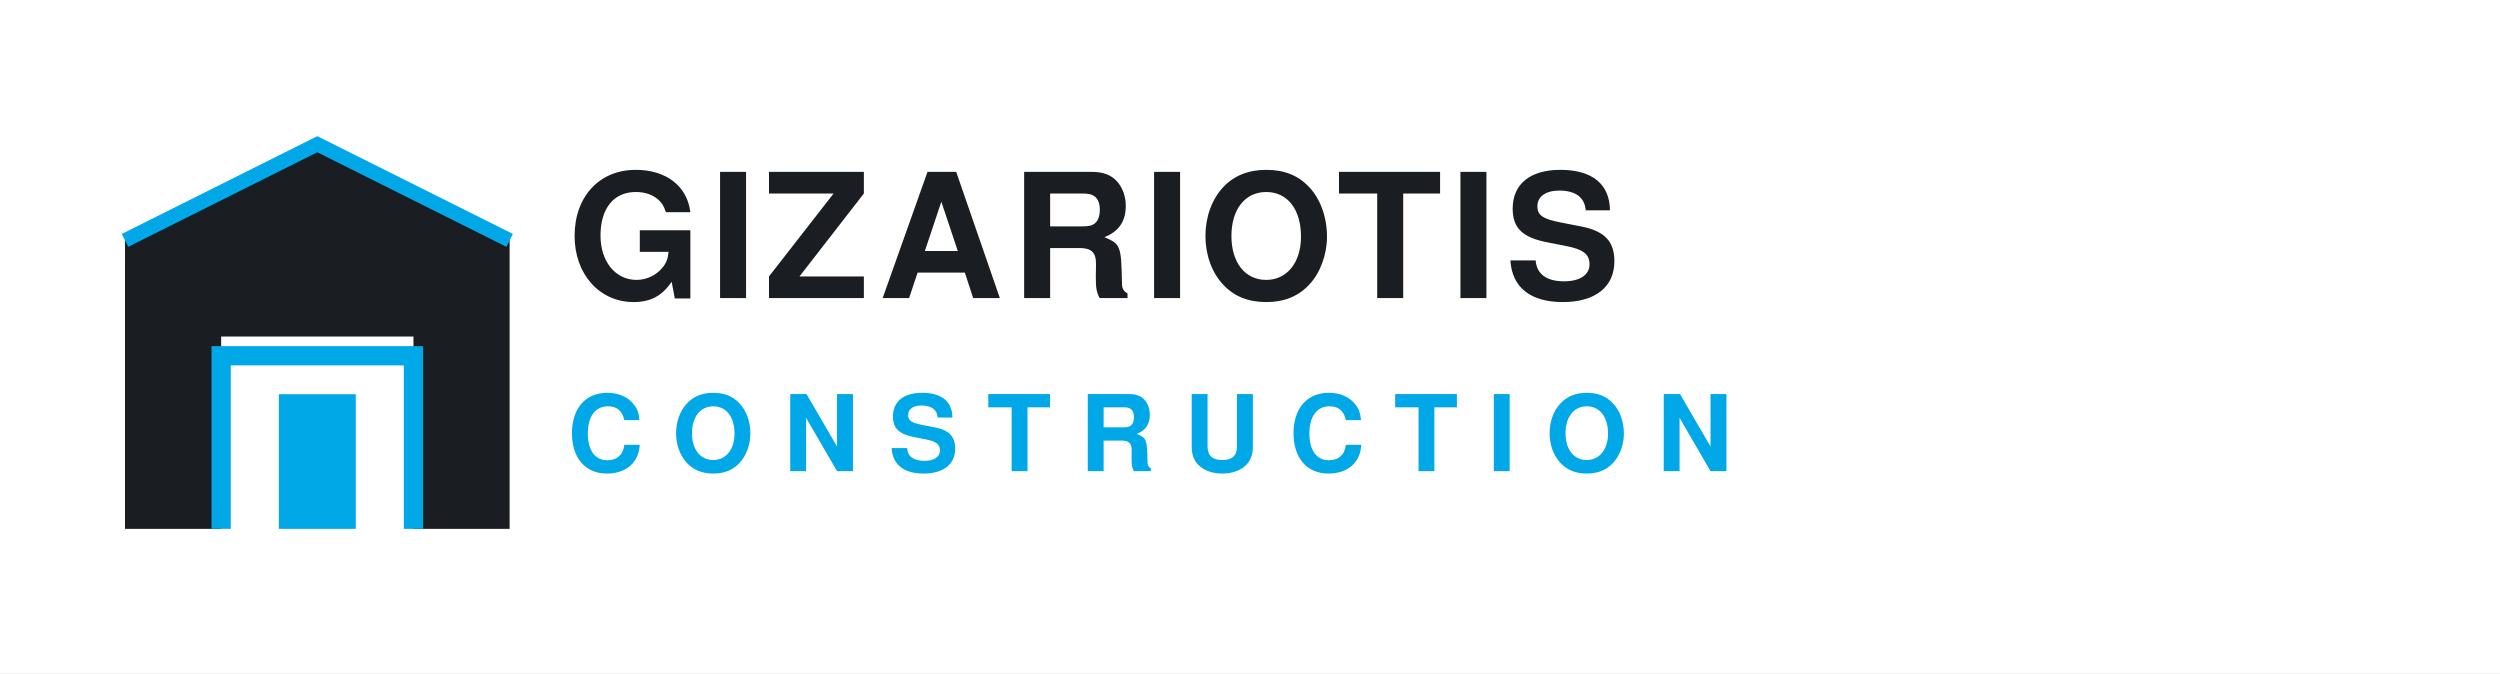
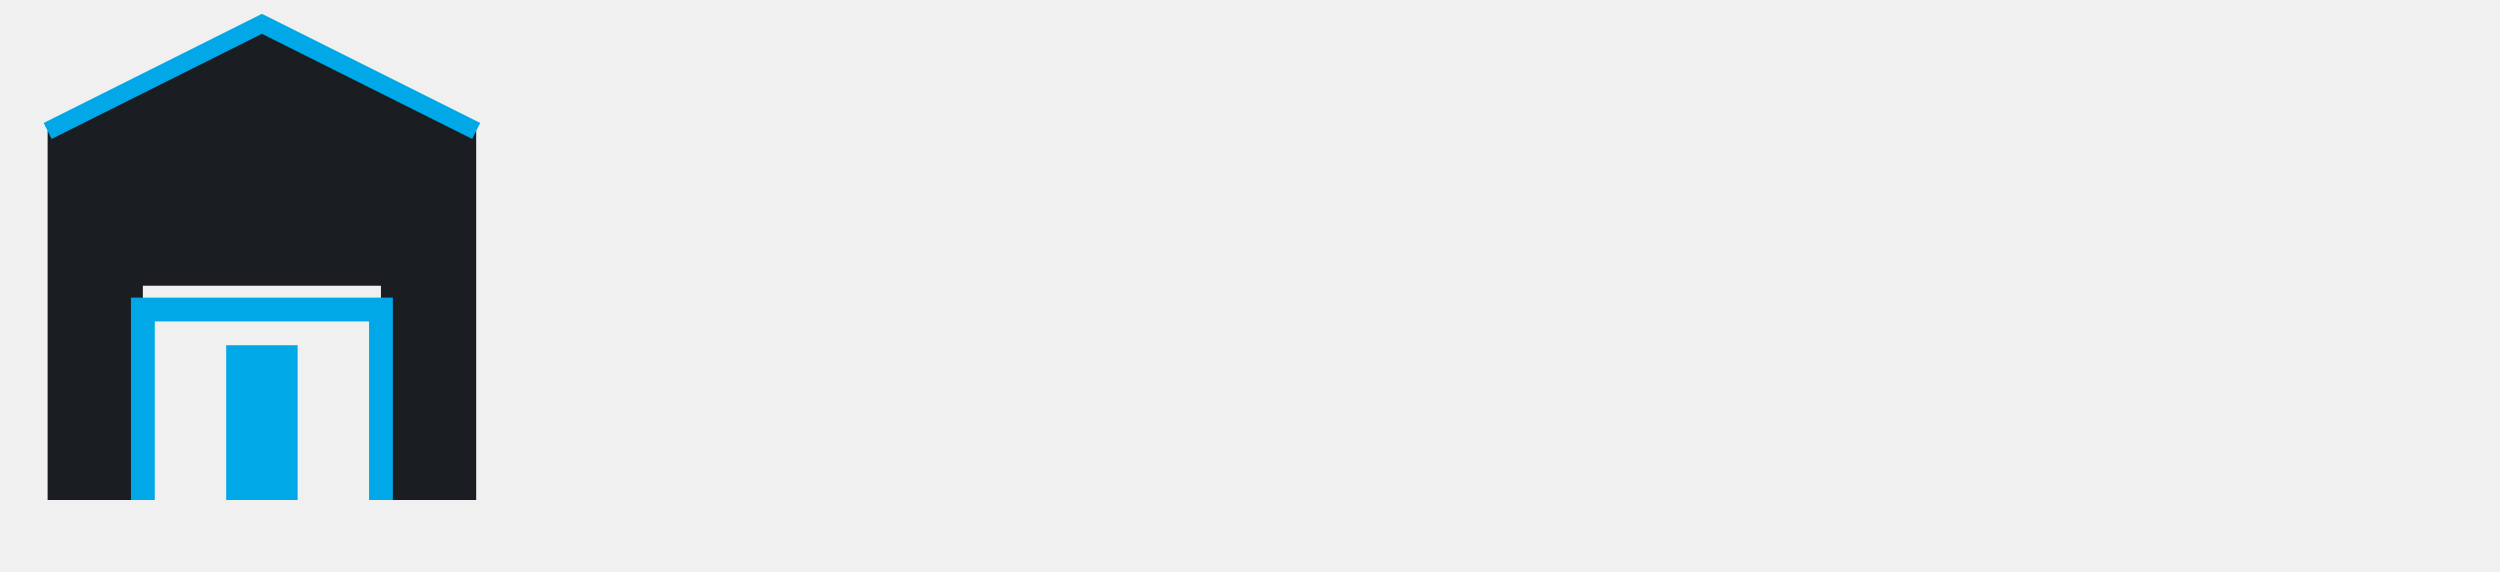
- <svg xmlns="http://www.w3.org/2000/svg" viewBox="0 0 520 140" role="img" aria-label="Gizariotis Construction">
-   <rect width="520" height="140" fill="#ffffff" />
-   <g transform="translate(18, 22)">
-     <path d="M8 88V28L48 8L88 28V88H68V48H28V88H8Z" fill="#1a1d21" />
-     <path d="M28 88V52H68V88" fill="none" stroke="#00A8E8" stroke-width="4" />
-     <rect x="40" y="60" width="16" height="28" fill="#00A8E8" />
-     <path d="M8 28L48 8L88 28" fill="none" stroke="#00A8E8" stroke-width="3" />
-   </g>
-   <g fill="#1a1d21" font-family="Arial Black, Helvetica, Arial, sans-serif">
-     <text x="118" y="62" font-size="36" font-weight="900" letter-spacing="1.5">GIZARIOTIS</text>
-     <text x="118" y="98" font-size="22" font-weight="700" letter-spacing="6" fill="#00A8E8">CONSTRUCTION</text>
+ <svg xmlns="http://www.w3.org/2000/svg" viewBox="0 0 420 96" fill="none" role="img" aria-label="Gizariotis Construction">
+   <path d="M8 84V22L44 4L80 22V84H64V48H24V84H8Z" fill="#1A1D21" />
+   <path d="M24 84V52H64V84" stroke="#00A8E8" stroke-width="4" />
+   <rect x="38" y="58" width="12" height="26" fill="#00A8E8" />
+   <path d="M8 22L44 4L80 22" stroke="#00A8E8" stroke-width="3" />
+   <g fill="#1A1D21">
+     
  </g>
</svg>
